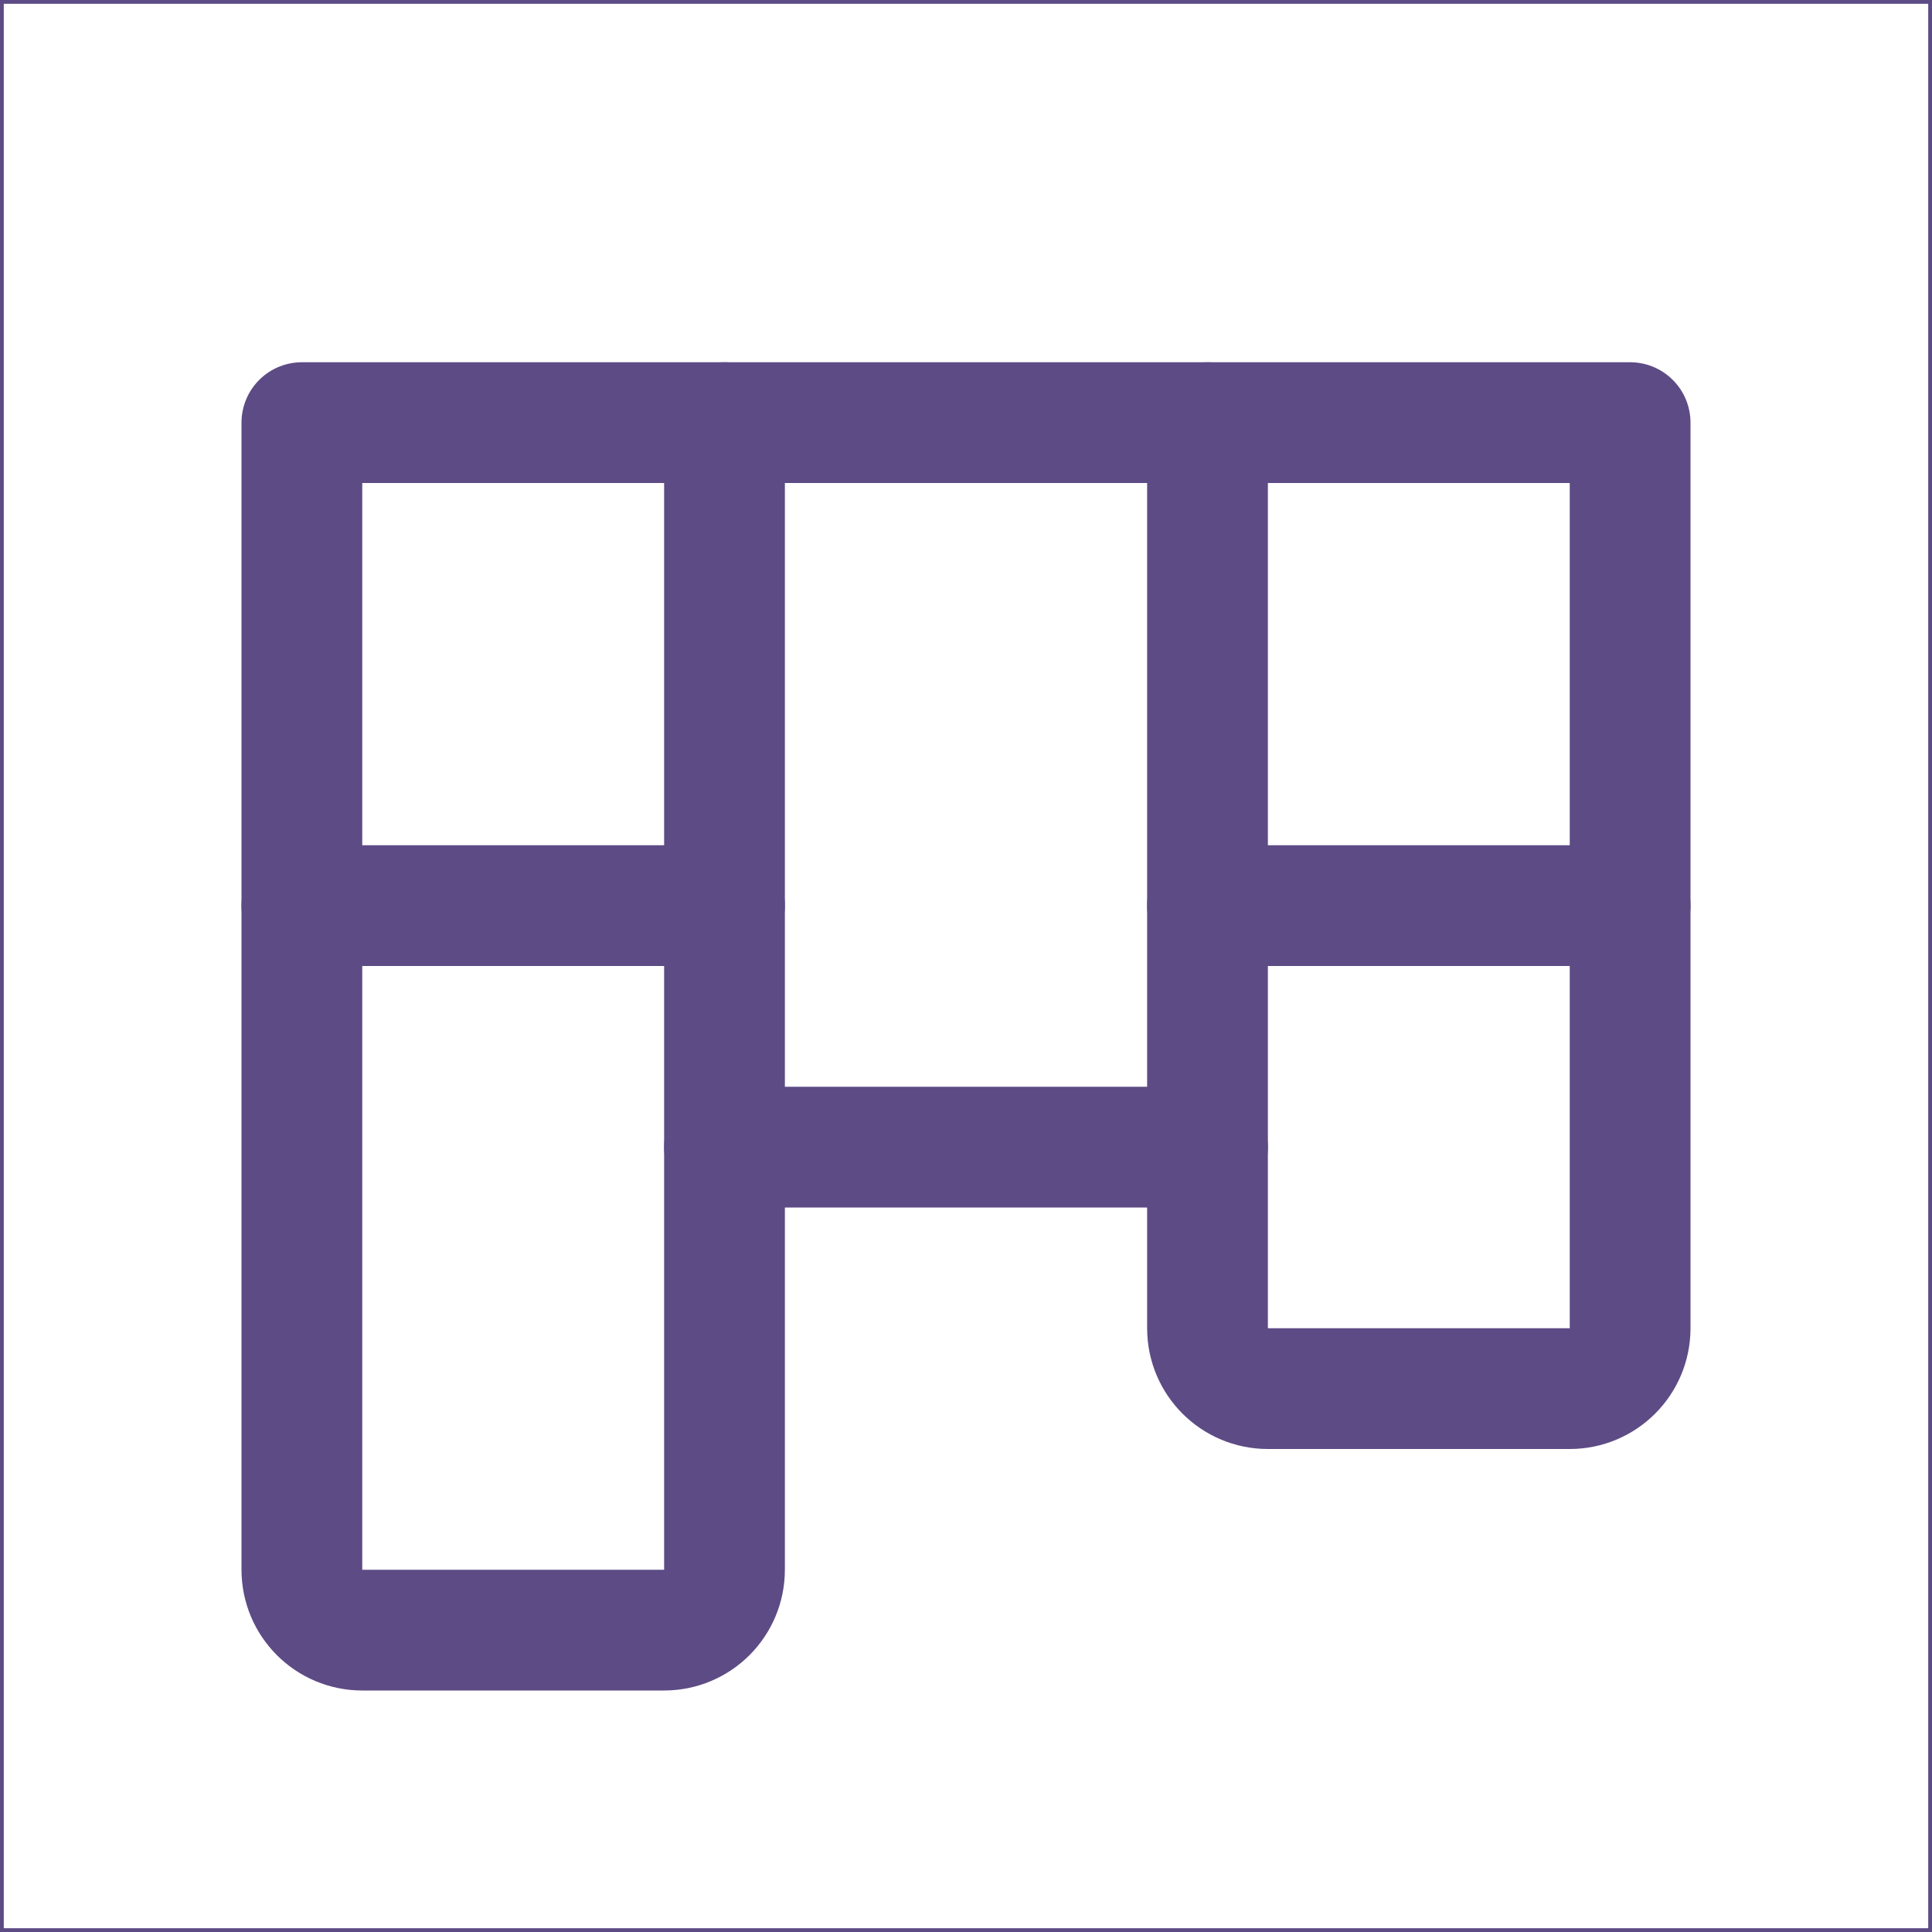
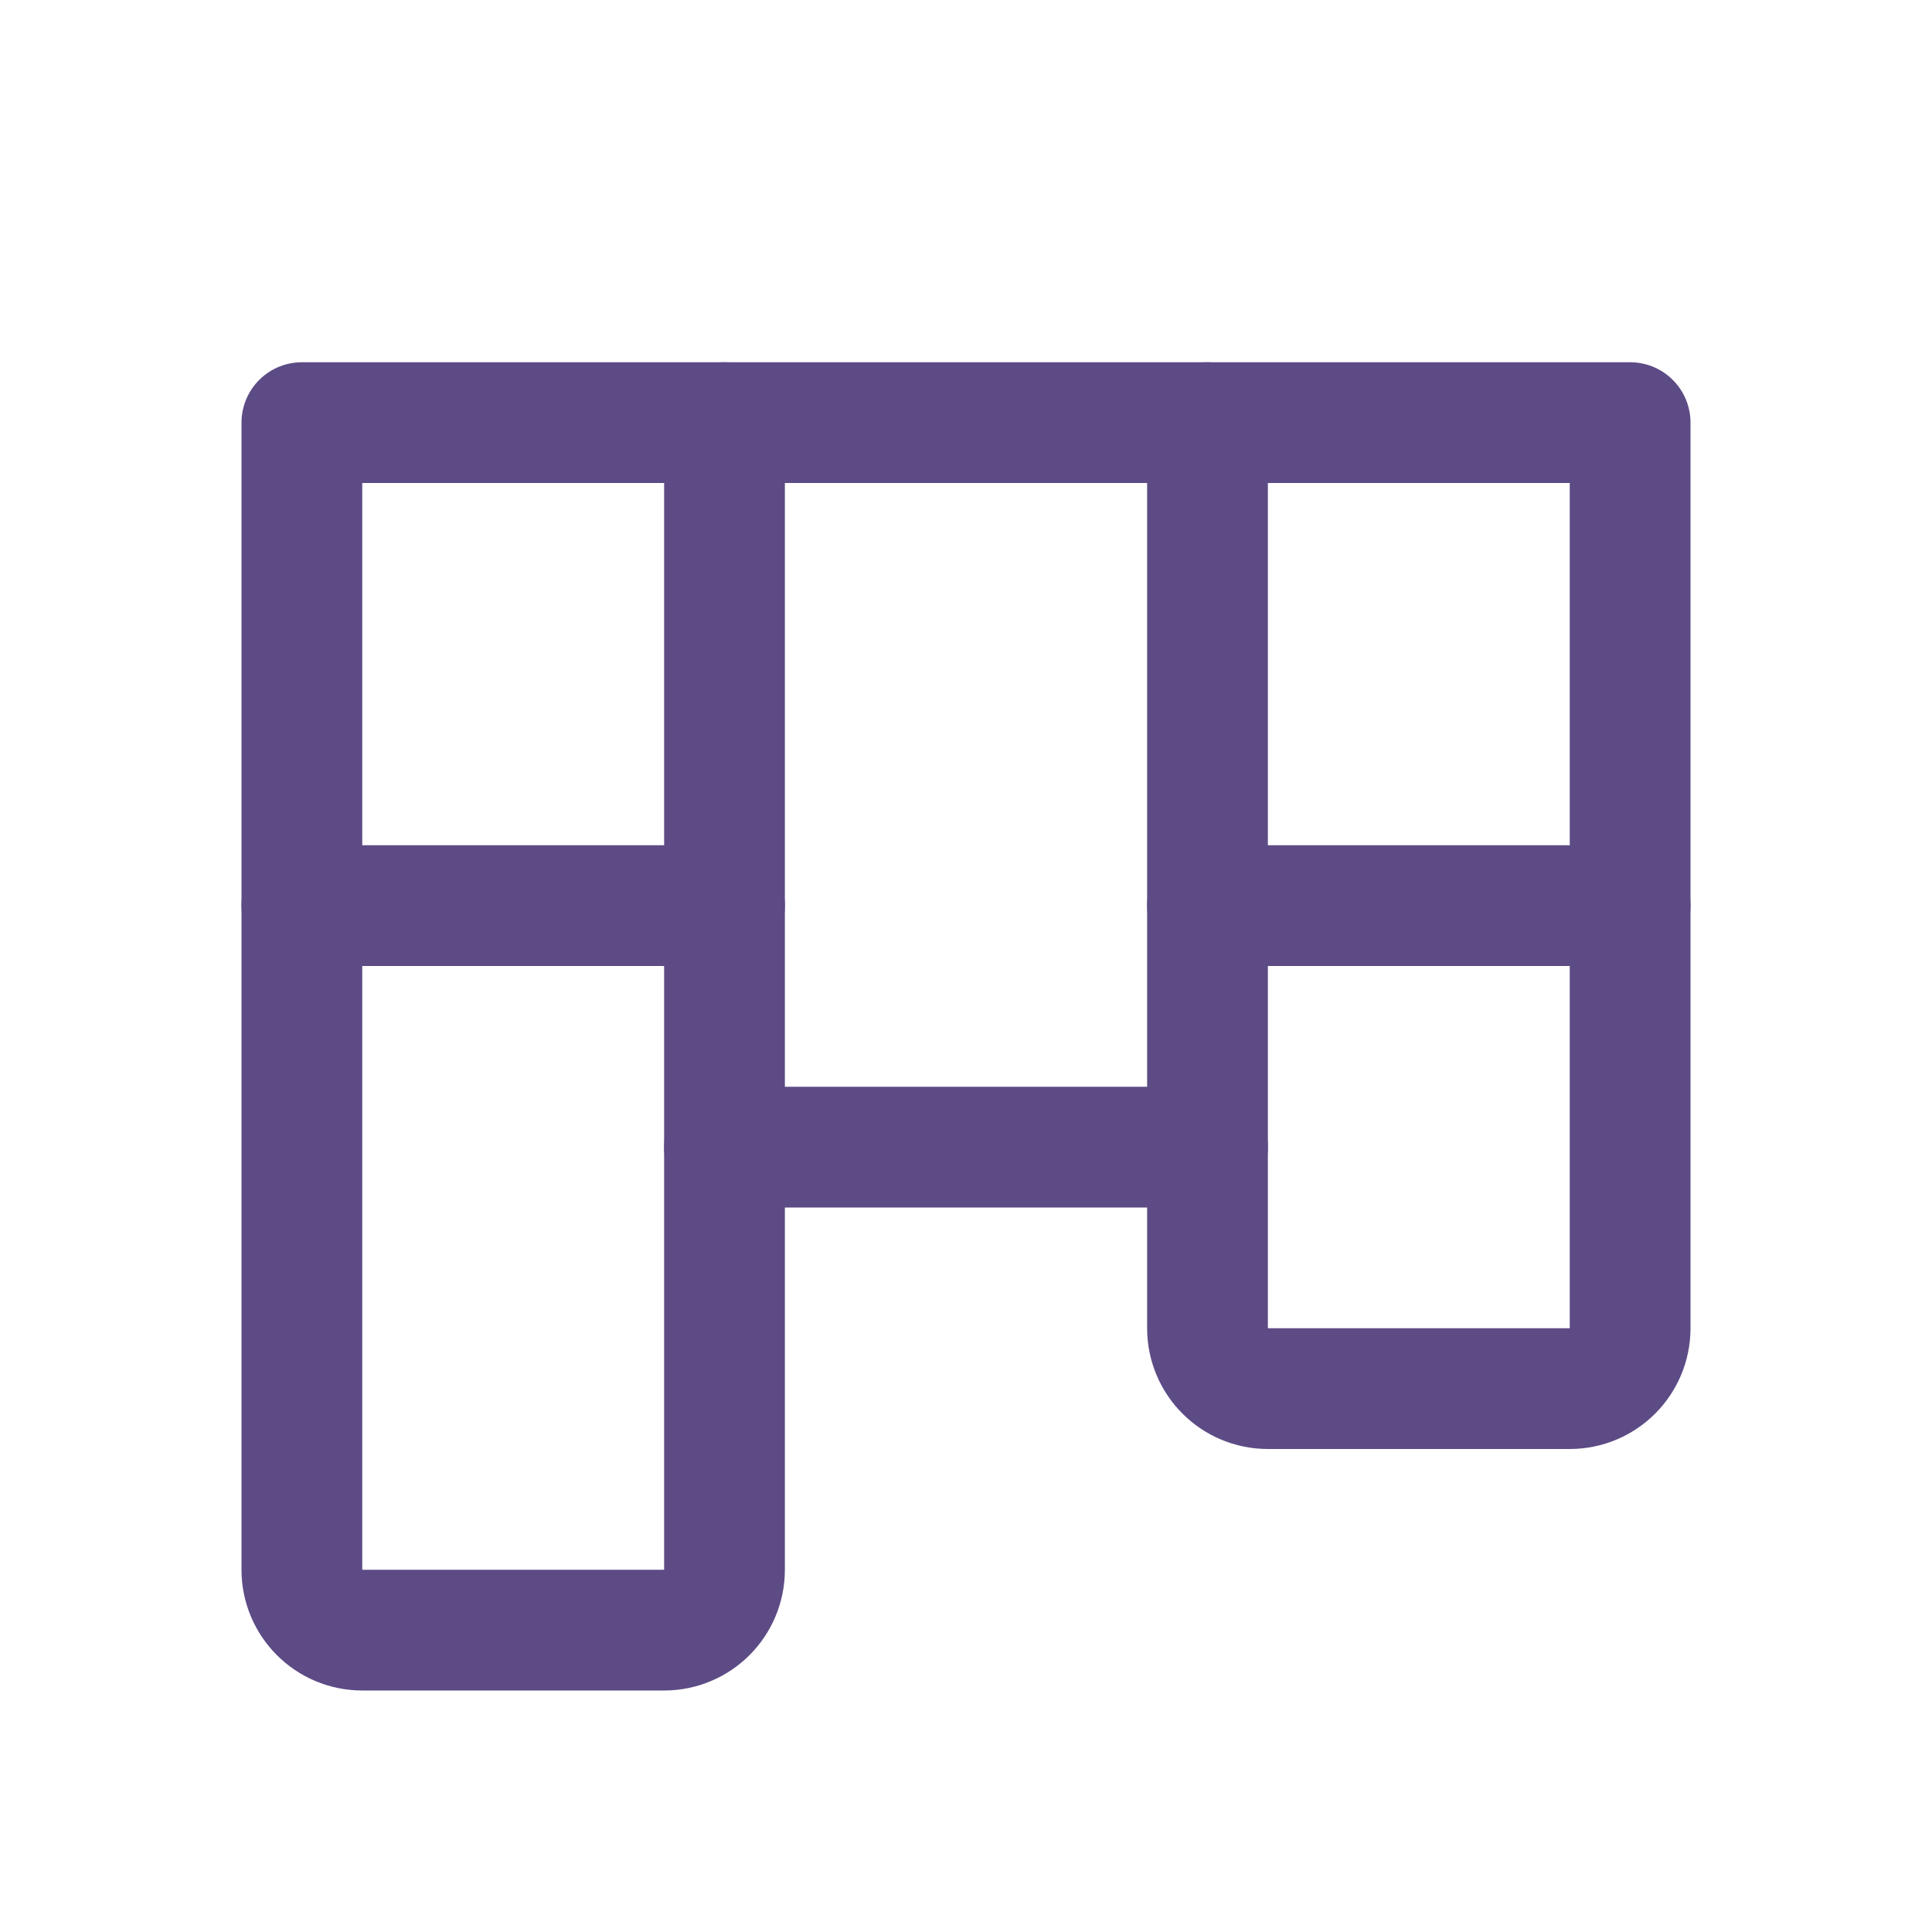
<svg xmlns="http://www.w3.org/2000/svg" width="256" height="256" fill="#000000">
  <rect id="backgroundrect" width="100%" height="100%" x="0" y="0" fill="none" stroke="none" />
  <g class="currentLayer" style="">
-     <rect width="256" height="256" fill="none" id="svg_1" class="" stroke="#5d4b85" stroke-opacity="1" />
+     <rect width="256" height="256" fill="none" id="svg_1" class="selected" stroke="#5d4b85" stroke-opacity="1" opacity="0" />
    <path d="M40,56H216V176a8,8,0,0,1-8,8H168a8,8,0,0,1-8-8V152H96v56a8,8,0,0,1-8,8H48a8,8,0,0,1-8-8Z" fill="none" stroke="#5d4b85" stroke-linecap="round" stroke-linejoin="round" stroke-width="16" id="svg_2" class="" stroke-opacity="1" />
    <line x1="96" y1="120" x2="40" y2="120" fill="none" stroke="#5d4b85" stroke-linecap="round" stroke-linejoin="round" stroke-width="16" id="svg_3" class="" stroke-opacity="1" />
    <line x1="96" y1="56" x2="96" y2="152" fill="none" stroke="#5d4b85" stroke-linecap="round" stroke-linejoin="round" stroke-width="16" id="svg_4" class="" stroke-opacity="1" />
    <line x1="160" y1="120" x2="216" y2="120" fill="none" stroke="#5d4b85" stroke-linecap="round" stroke-linejoin="round" stroke-width="16" id="svg_5" class="" stroke-opacity="1" />
    <line x1="160" y1="56" x2="160" y2="152" fill="none" stroke="#5d4b85" stroke-linecap="round" stroke-linejoin="round" stroke-width="16" id="svg_6" class="" stroke-opacity="1" />
  </g>
</svg>
